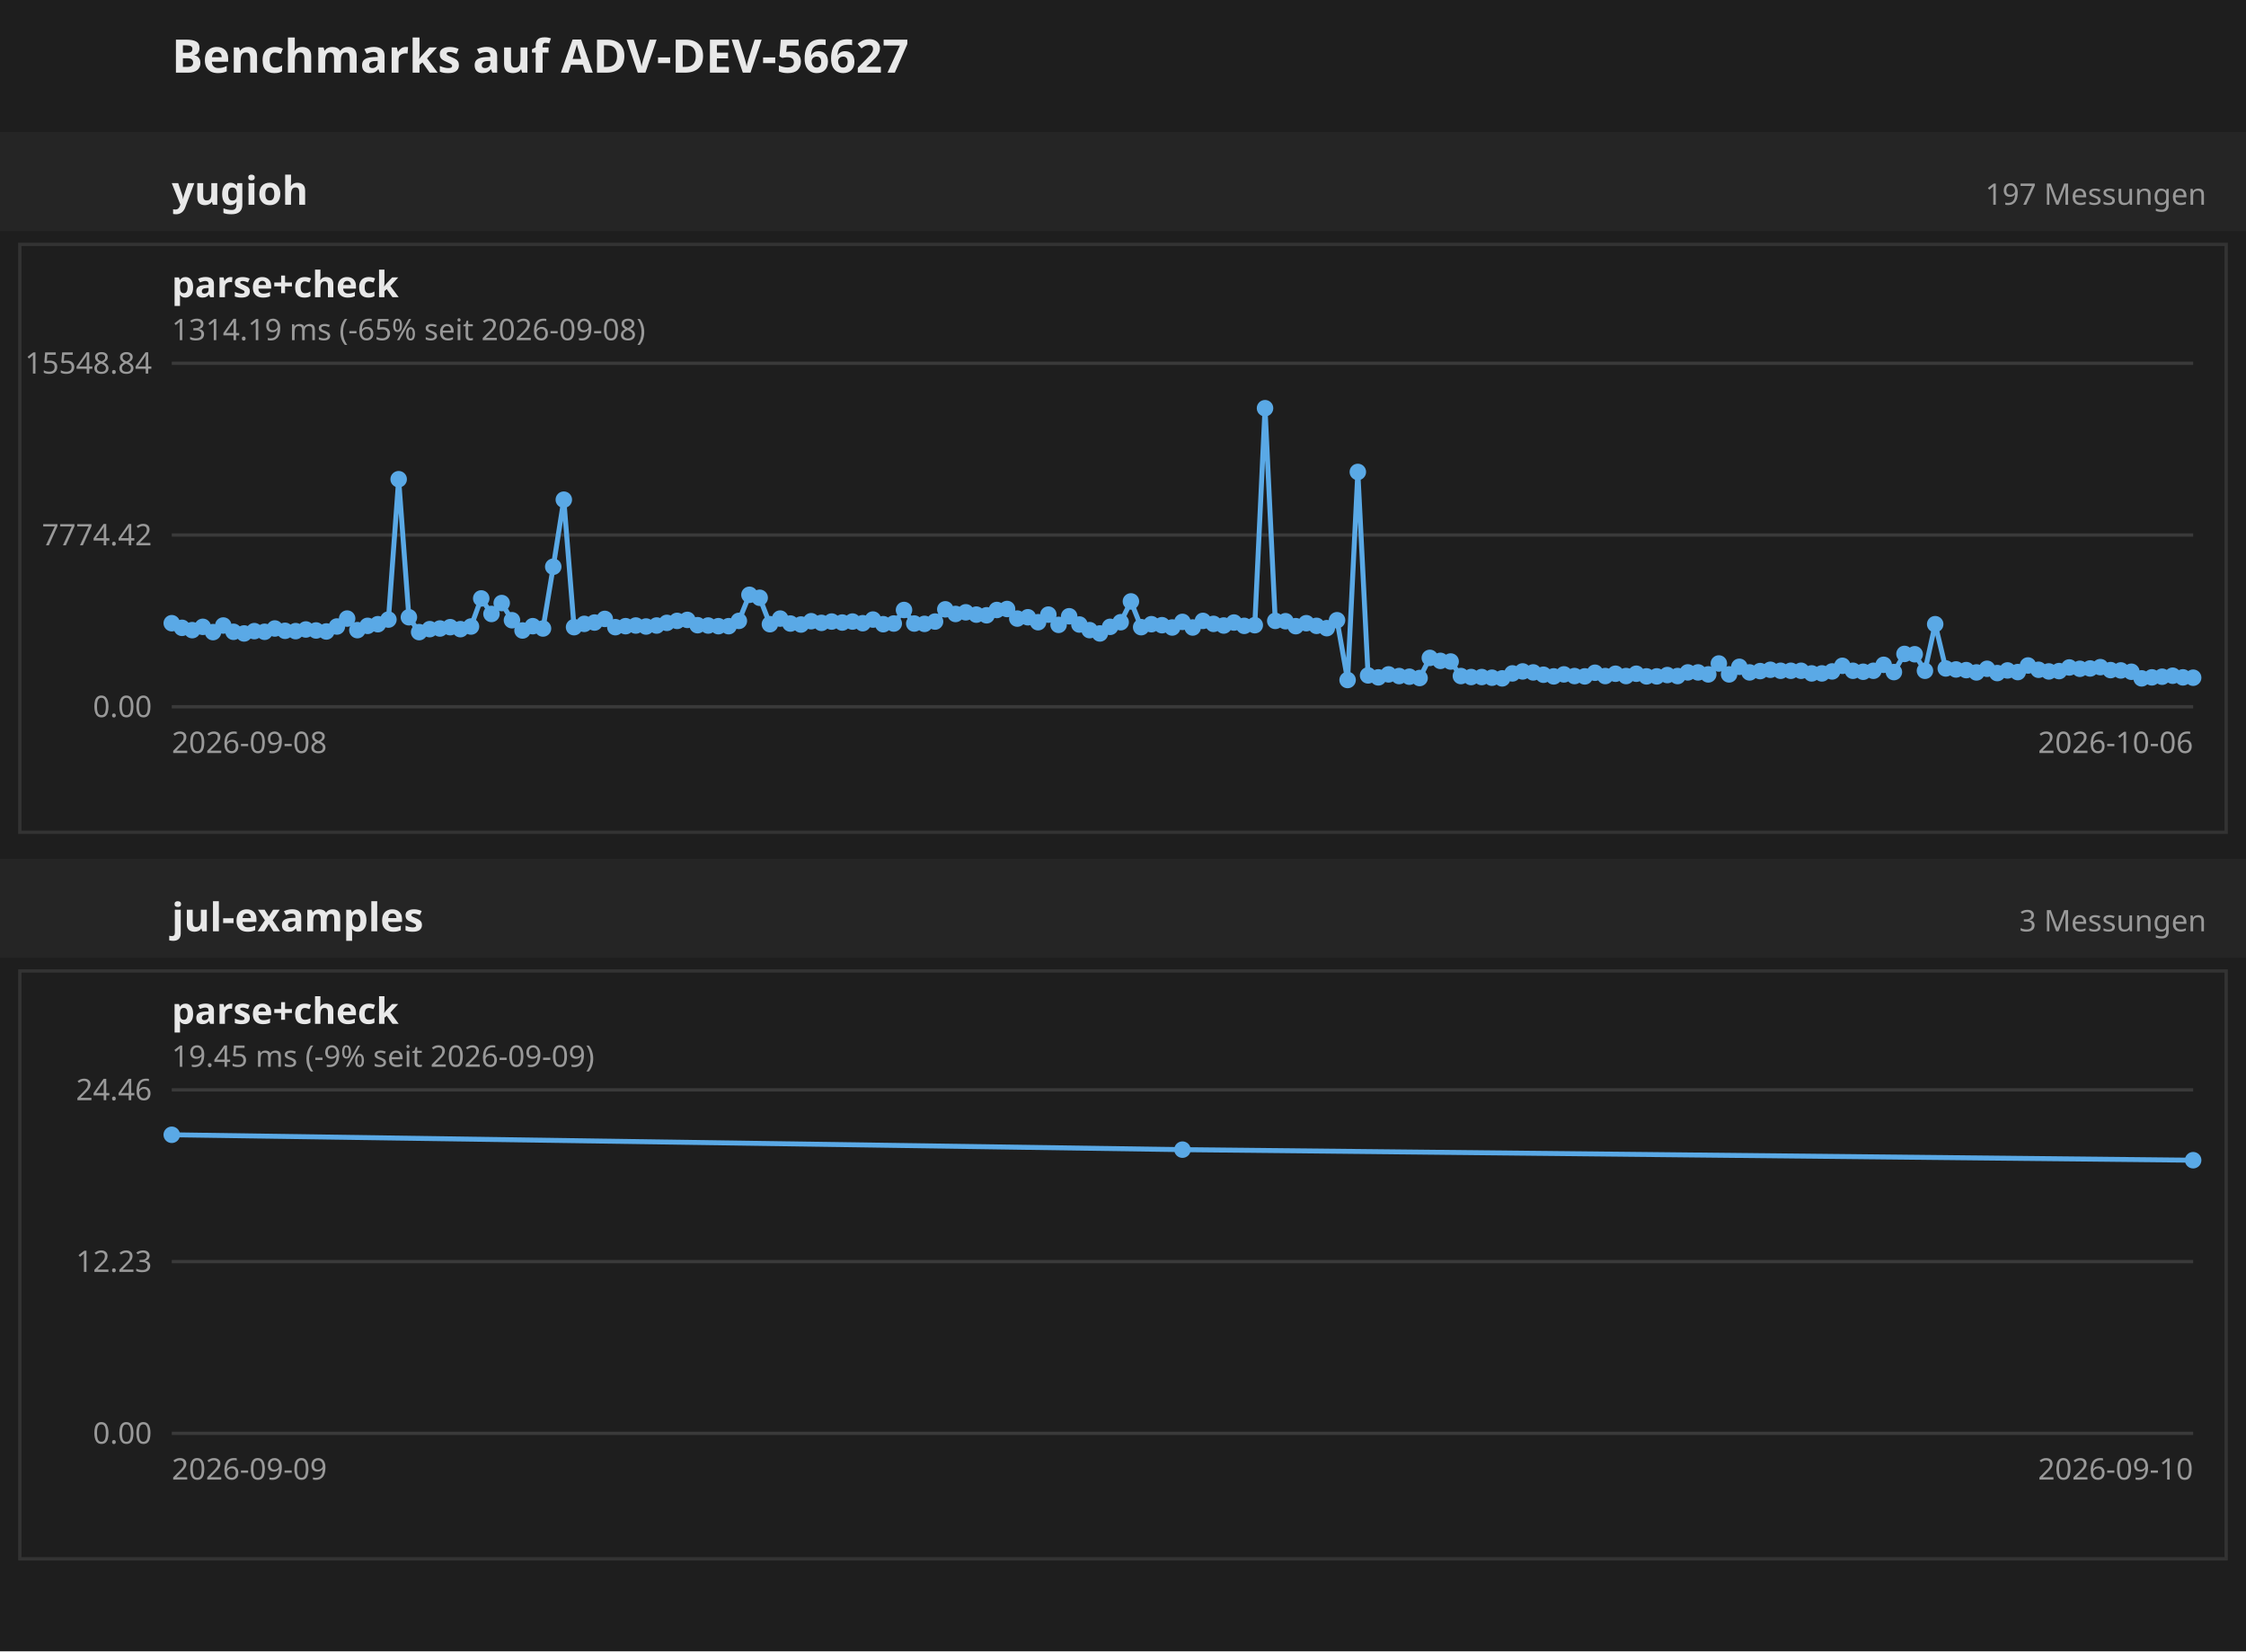
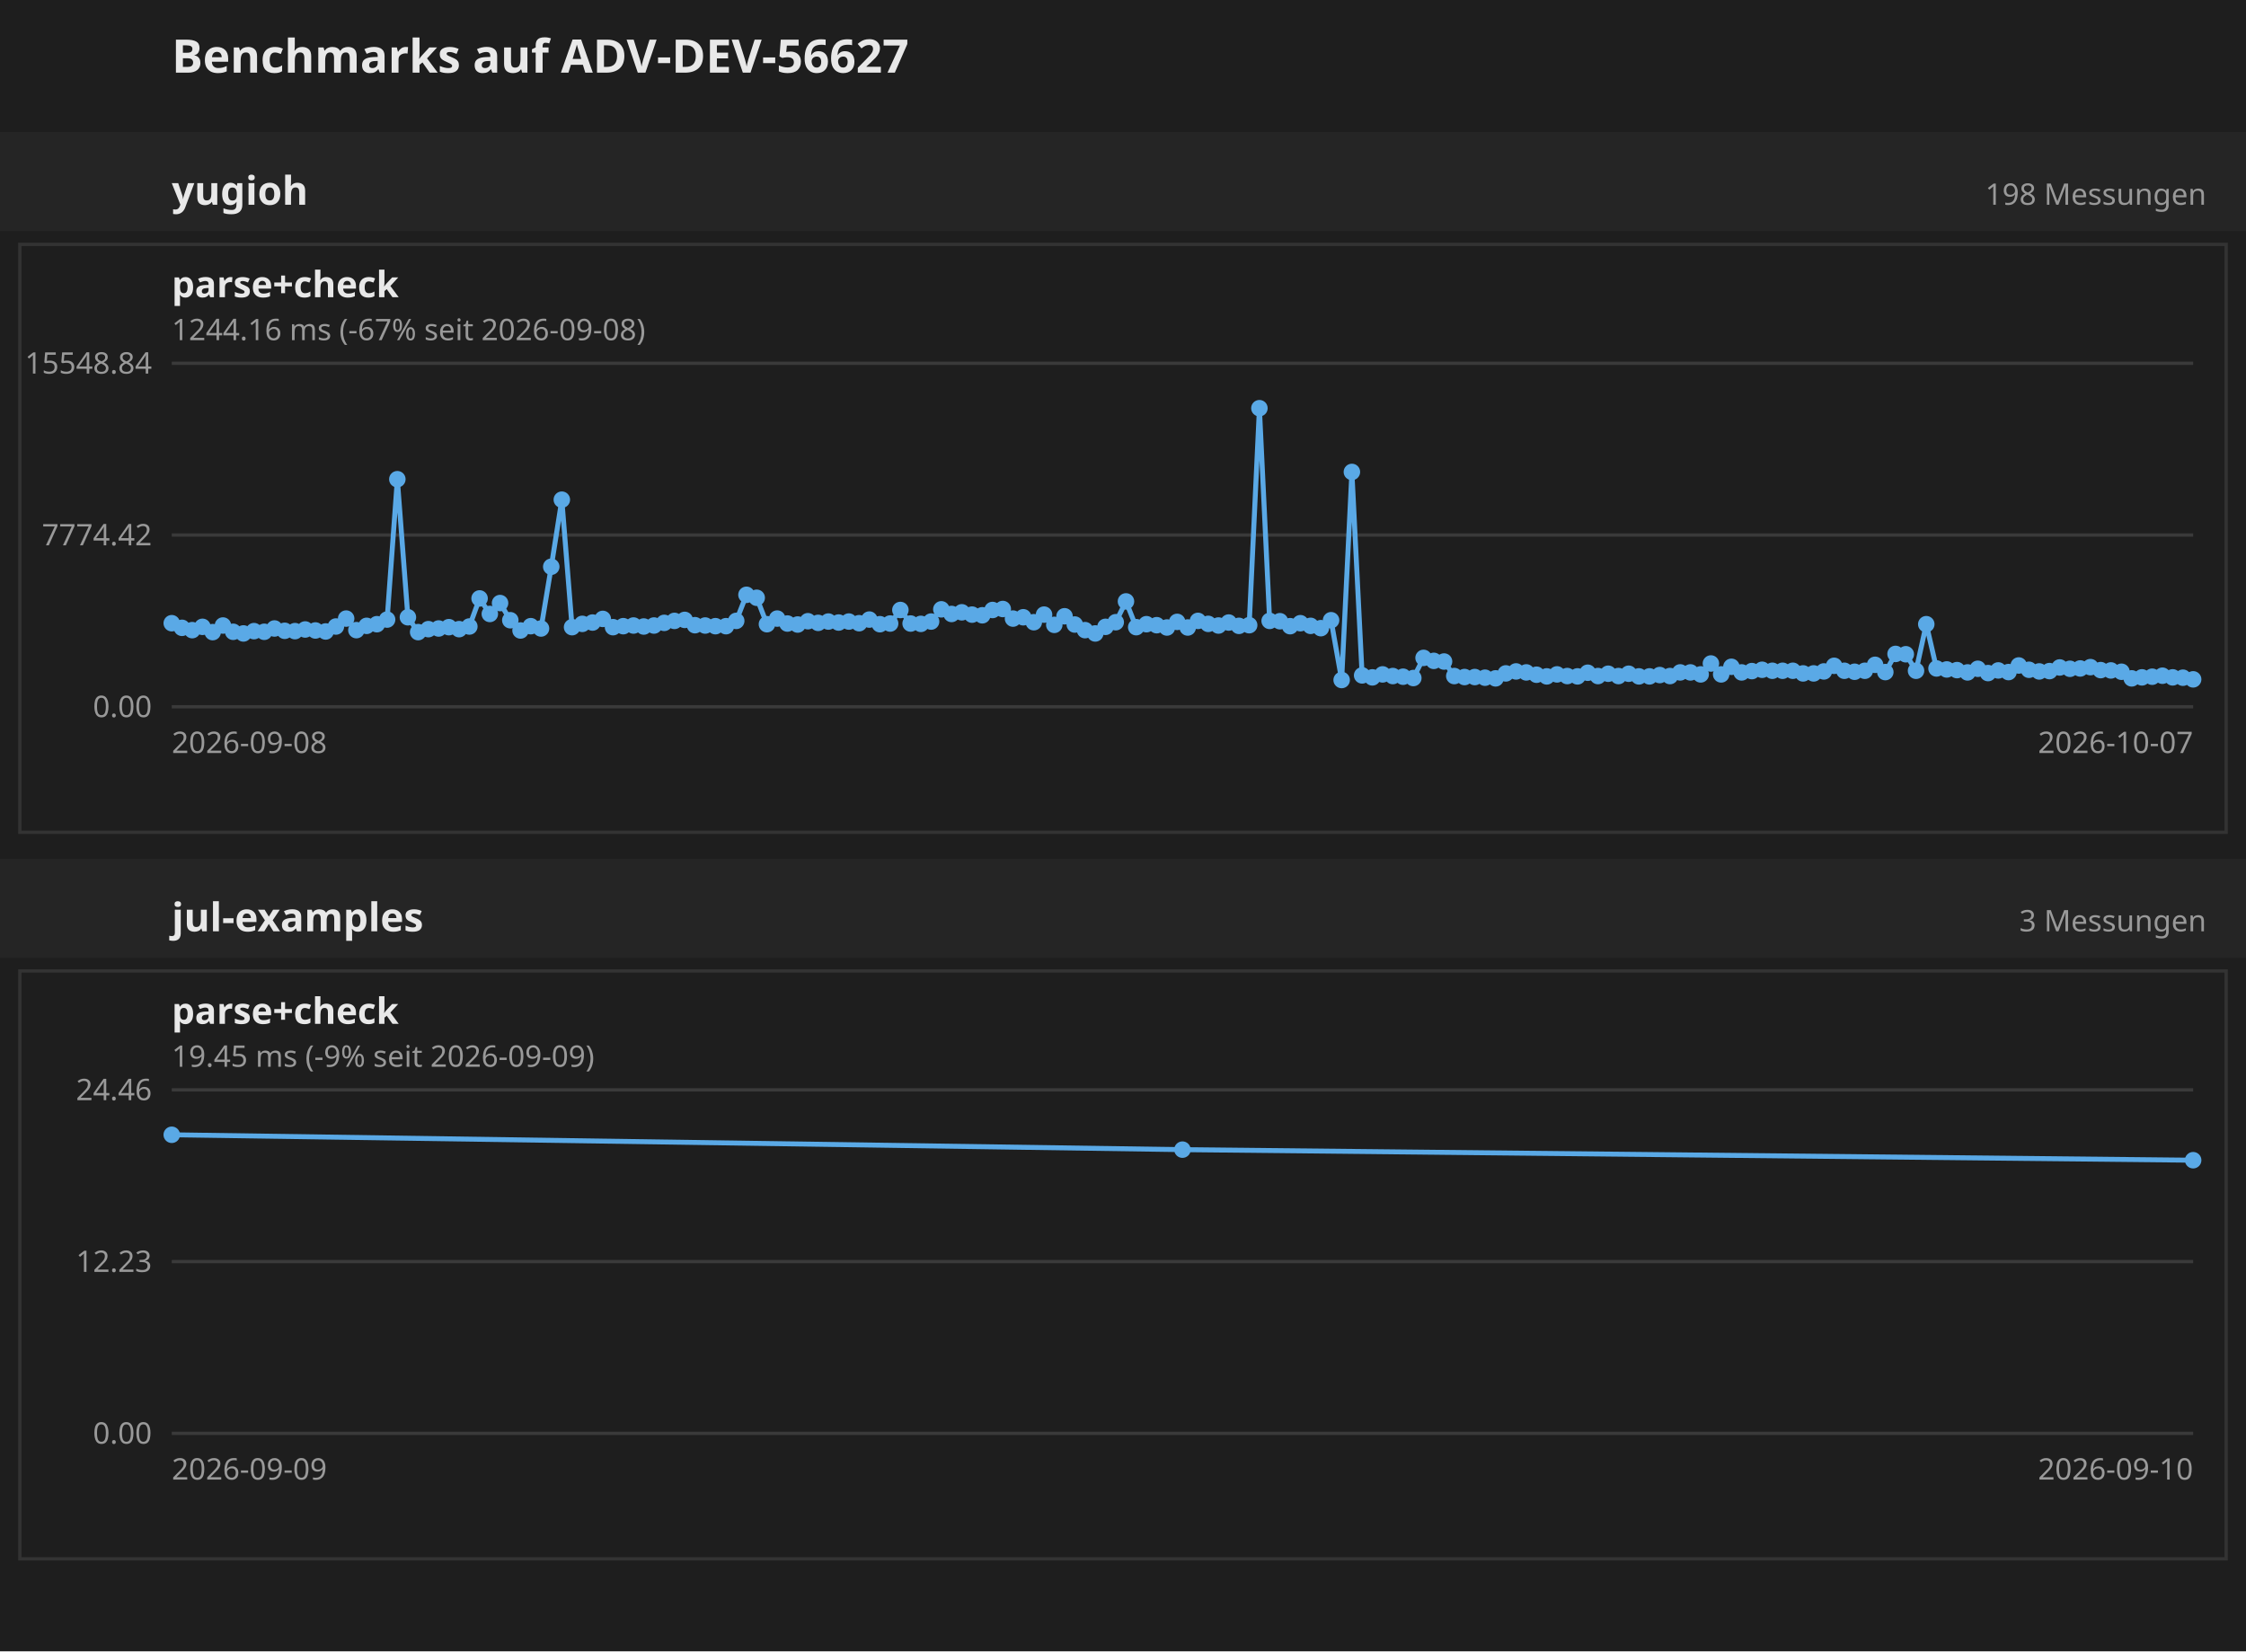
<svg xmlns="http://www.w3.org/2000/svg" width="680" height="500" font-family="sans-serif">
  <rect width="680" height="500" fill="#1e1e1e" />
  <text x="52" y="22" font-size="14" font-weight="bold" fill="#e8e8e8">Benchmarks auf ADV-DEV-56627</text>
  <g transform="translate(0 40)">
    <rect x="0" y="0" width="680" height="30" fill="#252525" />
    <text x="52" y="22" font-size="12" font-weight="bold" fill="#e8e8e8">yugioh</text>
-     <text x="668" y="22" text-anchor="end" font-size="9" fill="#999">197 Messungen</text>
+     <text x="668" y="22" text-anchor="end" font-size="9" fill="#999">198 Messungen</text>
    <g transform="translate(0 30)">
      <g transform="translate(0 0)">
        <rect x="6" y="4" width="668" height="178" fill="none" stroke="#333" />
        <text x="52" y="20" font-size="11" font-weight="bold" fill="#e8e8e8">parse+check</text>
-         <text x="52" y="33" font-size="9" fill="#999">1314.19 ms (-65% seit 2026-09-08)</text>
+         <text x="52" y="33" font-size="9" fill="#999">1244.16 ms (-67% seit 2026-09-08)</text>
        <line x1="52" y1="144.0" x2="664" y2="144.0" stroke="#3a3a3a" />
        <text x="46" y="144.0" text-anchor="end" dominant-baseline="middle" font-size="9" fill="#999">0.00</text>
        <line x1="52" y1="92.0" x2="664" y2="92.0" stroke="#3a3a3a" />
        <text x="46" y="92.0" text-anchor="end" dominant-baseline="middle" font-size="9" fill="#999">7774.42</text>
        <line x1="52" y1="40.0" x2="664" y2="40.0" stroke="#3a3a3a" />
        <text x="46" y="40.0" text-anchor="end" dominant-baseline="middle" font-size="9" fill="#999">15548.84</text>
        <text x="52" y="158" font-size="9" fill="#999">2026-09-08</text>
-         <text x="664" y="158" text-anchor="end" font-size="9" fill="#999">2026-10-06</text>
-         <polyline fill="none" stroke="#5aa9e6" stroke-width="1.5" points="52.0,118.7 55.1,120.1 58.2,120.8 61.4,119.8 64.5,121.4 67.6,119.4 70.7,121.3 73.9,121.8 77.0,121.1 80.1,121.3 83.2,120.3 86.3,121.0 89.5,121.1 92.6,120.6 95.7,120.9 98.8,121.2 102.0,119.7 105.1,117.3 108.2,120.8 111.3,119.5 114.4,119.0 117.6,117.6 120.7,75.1 123.8,116.9 126.9,121.4 130.1,120.5 133.2,120.3 136.3,119.9 139.4,120.5 142.6,119.7 145.7,111.2 148.8,115.9 151.9,112.6 155.0,117.8 158.2,120.9 161.3,119.6 164.4,120.3 167.5,101.6 170.7,81.3 173.8,119.9 176.9,118.9 180.0,118.5 183.1,117.4 186.3,119.9 189.4,119.6 192.5,119.4 195.6,119.7 198.8,119.4 201.9,118.6 205.0,118.0 208.1,117.7 211.2,119.3 214.4,119.4 217.5,119.6 220.6,119.6 223.7,118.0 226.9,110.1 230.0,111.0 233.1,119.0 236.2,117.3 239.3,118.8 242.5,119.1 245.6,118.1 248.7,118.6 251.8,118.2 255.0,118.5 258.1,118.2 261.2,118.7 264.3,117.6 267.4,119.0 270.6,118.8 273.7,114.7 276.8,118.8 279.9,118.9 283.1,118.2 286.2,114.5 289.3,115.9 292.4,115.4 295.6,116.1 298.7,116.3 301.8,114.7 304.9,114.4 308.0,117.3 311.2,116.9 314.3,118.4 317.4,116.1 320.5,119.2 323.7,116.6 326.8,119.1 329.9,120.8 333.0,121.8 336.1,119.8 339.3,118.4 342.4,112.1 345.5,119.9 348.6,119.0 351.8,119.3 354.9,120.0 358.0,118.3 361.1,120.0 364.2,118.0 367.4,118.9 370.5,119.4 373.6,118.5 376.7,119.5 379.9,119.3 383.0,53.6 386.1,118.0 389.2,118.1 392.3,119.6 395.5,118.7 398.6,119.5 401.7,120.2 404.8,117.8 408.0,135.9 411.1,72.9 414.2,134.5 417.3,135.1 420.4,134.2 423.6,134.7 426.7,134.9 429.8,135.3 432.9,129.2 436.1,130.1 439.2,130.3 442.3,134.7 445.4,135.0 448.6,135.0 451.7,135.2 454.8,135.4 457.9,133.9 461.0,133.3 464.2,133.6 467.3,134.3 470.4,134.8 473.5,134.2 476.7,134.7 479.8,134.8 482.9,133.7 486.0,134.7 489.1,134.0 492.3,134.7 495.4,134.0 498.5,134.8 501.6,134.8 504.8,134.4 507.9,134.7 511.0,133.6 514.1,133.6 517.2,134.2 520.4,130.9 523.5,134.2 526.6,131.9 529.7,133.6 532.9,133.2 536.0,132.8 539.1,133.1 542.2,133.1 545.3,133.1 548.5,133.9 551.6,133.9 554.7,133.3 557.8,131.6 561.0,133.1 564.1,133.4 567.2,133.1 570.3,131.3 573.4,133.5 576.6,128.0 579.7,128.1 582.8,133.1 585.9,119.0 589.1,132.4 592.2,132.7 595.3,132.9 598.4,133.6 601.6,132.5 604.7,133.8 607.8,133.0 610.9,133.5 614.0,131.5 617.2,132.8 620.3,133.3 623.4,133.2 626.5,132.1 629.7,132.5 632.8,132.4 635.9,132.0 639.0,132.9 642.1,133.0 645.3,133.4 648.4,135.4 651.5,135.1 654.6,134.9 657.8,134.6 660.9,135.1 664.0,135.2" />
+         <text x="664" y="158" text-anchor="end" font-size="9" fill="#999">2026-10-07</text>
+         <polyline fill="none" stroke="#5aa9e6" stroke-width="1.5" points="52.0,118.7 55.1,120.1 58.2,120.8 61.3,119.8 64.4,121.4 67.5,119.4 70.6,121.3 73.7,121.8 76.9,121.1 80.0,121.3 83.1,120.3 86.2,121.0 89.3,121.1 92.4,120.6 95.5,120.9 98.6,121.2 101.7,119.7 104.8,117.3 107.9,120.8 111.0,119.5 114.1,119.0 117.2,117.6 120.3,75.1 123.5,116.9 126.6,121.4 129.7,120.5 132.8,120.3 135.9,119.9 139.0,120.5 142.1,119.7 145.2,111.2 148.3,115.9 151.4,112.6 154.5,117.8 157.6,120.9 160.7,119.6 163.8,120.3 166.9,101.6 170.1,81.3 173.2,119.9 176.3,118.9 179.4,118.5 182.5,117.4 185.6,119.9 188.7,119.6 191.8,119.4 194.9,119.7 198.0,119.4 201.1,118.6 204.2,118.0 207.3,117.7 210.4,119.3 213.5,119.4 216.6,119.6 219.8,119.6 222.9,118.0 226.0,110.1 229.1,111.0 232.2,119.0 235.3,117.3 238.4,118.8 241.5,119.1 244.6,118.1 247.7,118.6 250.8,118.2 253.9,118.5 257.0,118.2 260.1,118.7 263.2,117.6 266.4,119.0 269.5,118.8 272.6,114.7 275.7,118.8 278.8,118.9 281.9,118.2 285.0,114.5 288.1,115.9 291.2,115.4 294.3,116.1 297.4,116.3 300.5,114.7 303.6,114.4 306.7,117.3 309.8,116.9 313.0,118.4 316.1,116.1 319.2,119.2 322.3,116.6 325.4,119.1 328.5,120.8 331.6,121.8 334.7,119.8 337.8,118.4 340.9,112.1 344.0,119.9 347.1,119.0 350.2,119.3 353.3,120.0 356.4,118.3 359.6,120.0 362.7,118.0 365.8,118.9 368.9,119.4 372.0,118.5 375.1,119.5 378.2,119.3 381.3,53.6 384.4,118.0 387.5,118.1 390.6,119.6 393.7,118.7 396.8,119.5 399.9,120.2 403.0,117.8 406.2,135.9 409.3,72.9 412.4,134.5 415.5,135.1 418.6,134.2 421.7,134.7 424.8,134.9 427.9,135.3 431.0,129.2 434.1,130.1 437.2,130.3 440.3,134.7 443.4,135.0 446.5,135.0 449.6,135.2 452.8,135.4 455.9,133.9 459.0,133.3 462.1,133.6 465.2,134.3 468.3,134.8 471.4,134.2 474.5,134.7 477.6,134.8 480.7,133.7 483.8,134.7 486.9,134.0 490.0,134.7 493.1,134.0 496.2,134.8 499.4,134.8 502.5,134.4 505.6,134.7 508.7,133.6 511.8,133.6 514.9,134.2 518.0,130.9 521.1,134.2 524.2,131.9 527.3,133.6 530.4,133.2 533.5,132.8 536.6,133.1 539.7,133.1 542.8,133.1 545.9,133.9 549.1,133.9 552.2,133.3 555.3,131.6 558.4,133.1 561.5,133.4 564.6,133.1 567.7,131.3 570.8,133.5 573.9,128.0 577.0,128.1 580.1,133.1 583.2,119.0 586.3,132.4 589.4,132.7 592.5,132.9 595.7,133.6 598.8,132.5 601.9,133.8 605.0,133.0 608.1,133.5 611.2,131.5 614.3,132.8 617.4,133.3 620.5,133.2 623.6,132.1 626.7,132.5 629.8,132.4 632.9,132.0 636.0,132.9 639.1,133.0 642.3,133.4 645.4,135.4 648.5,135.1 651.6,134.9 654.7,134.6 657.8,135.1 660.9,135.2 664.0,135.7" />
        <circle cx="52.0" cy="118.7" r="2.5" fill="#5aa9e6" />
        <circle cx="55.1" cy="120.1" r="2.5" fill="#5aa9e6" />
        <circle cx="58.2" cy="120.8" r="2.5" fill="#5aa9e6" />
-         <circle cx="61.4" cy="119.8" r="2.5" fill="#5aa9e6" />
-         <circle cx="64.5" cy="121.4" r="2.5" fill="#5aa9e6" />
-         <circle cx="67.6" cy="119.4" r="2.5" fill="#5aa9e6" />
-         <circle cx="70.7" cy="121.3" r="2.5" fill="#5aa9e6" />
-         <circle cx="73.9" cy="121.8" r="2.5" fill="#5aa9e6" />
-         <circle cx="77.0" cy="121.1" r="2.5" fill="#5aa9e6" />
-         <circle cx="80.1" cy="121.3" r="2.5" fill="#5aa9e6" />
-         <circle cx="83.2" cy="120.3" r="2.5" fill="#5aa9e6" />
-         <circle cx="86.3" cy="121.0" r="2.5" fill="#5aa9e6" />
-         <circle cx="89.5" cy="121.1" r="2.5" fill="#5aa9e6" />
-         <circle cx="92.6" cy="120.6" r="2.5" fill="#5aa9e6" />
-         <circle cx="95.7" cy="120.9" r="2.5" fill="#5aa9e6" />
-         <circle cx="98.8" cy="121.2" r="2.5" fill="#5aa9e6" />
-         <circle cx="102.0" cy="119.7" r="2.5" fill="#5aa9e6" />
-         <circle cx="105.1" cy="117.3" r="2.5" fill="#5aa9e6" />
-         <circle cx="108.2" cy="120.8" r="2.5" fill="#5aa9e6" />
-         <circle cx="111.3" cy="119.5" r="2.5" fill="#5aa9e6" />
-         <circle cx="114.4" cy="119.0" r="2.5" fill="#5aa9e6" />
-         <circle cx="117.6" cy="117.6" r="2.5" fill="#5aa9e6" />
-         <circle cx="120.7" cy="75.1" r="2.5" fill="#5aa9e6" />
-         <circle cx="123.8" cy="116.9" r="2.5" fill="#5aa9e6" />
-         <circle cx="126.9" cy="121.4" r="2.5" fill="#5aa9e6" />
-         <circle cx="130.1" cy="120.5" r="2.5" fill="#5aa9e6" />
-         <circle cx="133.2" cy="120.3" r="2.5" fill="#5aa9e6" />
-         <circle cx="136.3" cy="119.9" r="2.5" fill="#5aa9e6" />
-         <circle cx="139.4" cy="120.5" r="2.5" fill="#5aa9e6" />
-         <circle cx="142.6" cy="119.7" r="2.5" fill="#5aa9e6" />
-         <circle cx="145.7" cy="111.2" r="2.5" fill="#5aa9e6" />
-         <circle cx="148.8" cy="115.9" r="2.5" fill="#5aa9e6" />
-         <circle cx="151.9" cy="112.6" r="2.5" fill="#5aa9e6" />
-         <circle cx="155.0" cy="117.8" r="2.5" fill="#5aa9e6" />
-         <circle cx="158.2" cy="120.9" r="2.5" fill="#5aa9e6" />
-         <circle cx="161.3" cy="119.6" r="2.5" fill="#5aa9e6" />
-         <circle cx="164.4" cy="120.3" r="2.5" fill="#5aa9e6" />
-         <circle cx="167.5" cy="101.6" r="2.5" fill="#5aa9e6" />
-         <circle cx="170.7" cy="81.3" r="2.5" fill="#5aa9e6" />
-         <circle cx="173.8" cy="119.9" r="2.5" fill="#5aa9e6" />
-         <circle cx="176.9" cy="118.9" r="2.5" fill="#5aa9e6" />
-         <circle cx="180.0" cy="118.5" r="2.5" fill="#5aa9e6" />
-         <circle cx="183.1" cy="117.4" r="2.5" fill="#5aa9e6" />
-         <circle cx="186.3" cy="119.9" r="2.5" fill="#5aa9e6" />
-         <circle cx="189.4" cy="119.6" r="2.5" fill="#5aa9e6" />
-         <circle cx="192.5" cy="119.4" r="2.5" fill="#5aa9e6" />
-         <circle cx="195.6" cy="119.7" r="2.5" fill="#5aa9e6" />
-         <circle cx="198.8" cy="119.4" r="2.5" fill="#5aa9e6" />
-         <circle cx="201.9" cy="118.6" r="2.5" fill="#5aa9e6" />
-         <circle cx="205.0" cy="118.0" r="2.5" fill="#5aa9e6" />
-         <circle cx="208.1" cy="117.7" r="2.5" fill="#5aa9e6" />
-         <circle cx="211.2" cy="119.3" r="2.5" fill="#5aa9e6" />
-         <circle cx="214.4" cy="119.4" r="2.5" fill="#5aa9e6" />
-         <circle cx="217.5" cy="119.6" r="2.5" fill="#5aa9e6" />
-         <circle cx="220.6" cy="119.6" r="2.5" fill="#5aa9e6" />
-         <circle cx="223.7" cy="118.0" r="2.5" fill="#5aa9e6" />
-         <circle cx="226.9" cy="110.1" r="2.5" fill="#5aa9e6" />
-         <circle cx="230.0" cy="111.0" r="2.5" fill="#5aa9e6" />
-         <circle cx="233.1" cy="119.0" r="2.5" fill="#5aa9e6" />
-         <circle cx="236.2" cy="117.3" r="2.5" fill="#5aa9e6" />
-         <circle cx="239.3" cy="118.8" r="2.5" fill="#5aa9e6" />
-         <circle cx="242.5" cy="119.1" r="2.5" fill="#5aa9e6" />
-         <circle cx="245.6" cy="118.1" r="2.5" fill="#5aa9e6" />
-         <circle cx="248.7" cy="118.6" r="2.5" fill="#5aa9e6" />
-         <circle cx="251.8" cy="118.2" r="2.5" fill="#5aa9e6" />
-         <circle cx="255.0" cy="118.5" r="2.5" fill="#5aa9e6" />
-         <circle cx="258.1" cy="118.2" r="2.5" fill="#5aa9e6" />
-         <circle cx="261.2" cy="118.7" r="2.5" fill="#5aa9e6" />
-         <circle cx="264.3" cy="117.6" r="2.5" fill="#5aa9e6" />
-         <circle cx="267.4" cy="119.0" r="2.5" fill="#5aa9e6" />
-         <circle cx="270.6" cy="118.8" r="2.5" fill="#5aa9e6" />
-         <circle cx="273.7" cy="114.7" r="2.5" fill="#5aa9e6" />
-         <circle cx="276.8" cy="118.8" r="2.5" fill="#5aa9e6" />
-         <circle cx="279.9" cy="118.9" r="2.5" fill="#5aa9e6" />
-         <circle cx="283.1" cy="118.2" r="2.5" fill="#5aa9e6" />
-         <circle cx="286.2" cy="114.5" r="2.5" fill="#5aa9e6" />
-         <circle cx="289.3" cy="115.9" r="2.5" fill="#5aa9e6" />
-         <circle cx="292.4" cy="115.4" r="2.5" fill="#5aa9e6" />
-         <circle cx="295.6" cy="116.1" r="2.5" fill="#5aa9e6" />
-         <circle cx="298.7" cy="116.3" r="2.5" fill="#5aa9e6" />
-         <circle cx="301.8" cy="114.7" r="2.5" fill="#5aa9e6" />
-         <circle cx="304.9" cy="114.4" r="2.5" fill="#5aa9e6" />
-         <circle cx="308.0" cy="117.3" r="2.5" fill="#5aa9e6" />
-         <circle cx="311.2" cy="116.9" r="2.5" fill="#5aa9e6" />
-         <circle cx="314.3" cy="118.4" r="2.5" fill="#5aa9e6" />
-         <circle cx="317.4" cy="116.1" r="2.5" fill="#5aa9e6" />
-         <circle cx="320.5" cy="119.2" r="2.5" fill="#5aa9e6" />
-         <circle cx="323.7" cy="116.6" r="2.5" fill="#5aa9e6" />
-         <circle cx="326.8" cy="119.1" r="2.5" fill="#5aa9e6" />
-         <circle cx="329.9" cy="120.8" r="2.5" fill="#5aa9e6" />
-         <circle cx="333.0" cy="121.8" r="2.5" fill="#5aa9e6" />
-         <circle cx="336.1" cy="119.8" r="2.5" fill="#5aa9e6" />
-         <circle cx="339.3" cy="118.4" r="2.5" fill="#5aa9e6" />
-         <circle cx="342.4" cy="112.1" r="2.5" fill="#5aa9e6" />
-         <circle cx="345.5" cy="119.9" r="2.5" fill="#5aa9e6" />
-         <circle cx="348.6" cy="119.0" r="2.5" fill="#5aa9e6" />
-         <circle cx="351.8" cy="119.3" r="2.5" fill="#5aa9e6" />
-         <circle cx="354.9" cy="120.0" r="2.5" fill="#5aa9e6" />
-         <circle cx="358.0" cy="118.3" r="2.5" fill="#5aa9e6" />
-         <circle cx="361.1" cy="120.0" r="2.5" fill="#5aa9e6" />
-         <circle cx="364.2" cy="118.0" r="2.5" fill="#5aa9e6" />
-         <circle cx="367.4" cy="118.9" r="2.5" fill="#5aa9e6" />
-         <circle cx="370.5" cy="119.4" r="2.5" fill="#5aa9e6" />
-         <circle cx="373.6" cy="118.5" r="2.5" fill="#5aa9e6" />
-         <circle cx="376.7" cy="119.5" r="2.5" fill="#5aa9e6" />
-         <circle cx="379.9" cy="119.3" r="2.5" fill="#5aa9e6" />
-         <circle cx="383.0" cy="53.6" r="2.5" fill="#5aa9e6" />
-         <circle cx="386.1" cy="118.0" r="2.5" fill="#5aa9e6" />
-         <circle cx="389.2" cy="118.1" r="2.5" fill="#5aa9e6" />
-         <circle cx="392.3" cy="119.6" r="2.5" fill="#5aa9e6" />
-         <circle cx="395.5" cy="118.7" r="2.5" fill="#5aa9e6" />
-         <circle cx="398.6" cy="119.5" r="2.5" fill="#5aa9e6" />
-         <circle cx="401.7" cy="120.2" r="2.5" fill="#5aa9e6" />
-         <circle cx="404.8" cy="117.8" r="2.5" fill="#5aa9e6" />
-         <circle cx="408.0" cy="135.9" r="2.5" fill="#5aa9e6" />
-         <circle cx="411.1" cy="72.9" r="2.5" fill="#5aa9e6" />
-         <circle cx="414.2" cy="134.5" r="2.5" fill="#5aa9e6" />
-         <circle cx="417.3" cy="135.1" r="2.5" fill="#5aa9e6" />
-         <circle cx="420.4" cy="134.2" r="2.5" fill="#5aa9e6" />
-         <circle cx="423.6" cy="134.7" r="2.5" fill="#5aa9e6" />
-         <circle cx="426.7" cy="134.9" r="2.5" fill="#5aa9e6" />
-         <circle cx="429.8" cy="135.3" r="2.5" fill="#5aa9e6" />
-         <circle cx="432.9" cy="129.2" r="2.5" fill="#5aa9e6" />
-         <circle cx="436.1" cy="130.1" r="2.5" fill="#5aa9e6" />
-         <circle cx="439.2" cy="130.3" r="2.5" fill="#5aa9e6" />
-         <circle cx="442.3" cy="134.7" r="2.5" fill="#5aa9e6" />
-         <circle cx="445.4" cy="135.0" r="2.5" fill="#5aa9e6" />
-         <circle cx="448.6" cy="135.0" r="2.5" fill="#5aa9e6" />
-         <circle cx="451.7" cy="135.2" r="2.5" fill="#5aa9e6" />
-         <circle cx="454.8" cy="135.4" r="2.5" fill="#5aa9e6" />
-         <circle cx="457.9" cy="133.9" r="2.5" fill="#5aa9e6" />
-         <circle cx="461.0" cy="133.3" r="2.5" fill="#5aa9e6" />
-         <circle cx="464.2" cy="133.6" r="2.5" fill="#5aa9e6" />
-         <circle cx="467.3" cy="134.3" r="2.5" fill="#5aa9e6" />
-         <circle cx="470.4" cy="134.8" r="2.5" fill="#5aa9e6" />
-         <circle cx="473.5" cy="134.2" r="2.5" fill="#5aa9e6" />
-         <circle cx="476.7" cy="134.7" r="2.5" fill="#5aa9e6" />
-         <circle cx="479.8" cy="134.8" r="2.5" fill="#5aa9e6" />
-         <circle cx="482.9" cy="133.7" r="2.5" fill="#5aa9e6" />
-         <circle cx="486.0" cy="134.7" r="2.5" fill="#5aa9e6" />
-         <circle cx="489.1" cy="134.0" r="2.5" fill="#5aa9e6" />
-         <circle cx="492.3" cy="134.7" r="2.5" fill="#5aa9e6" />
-         <circle cx="495.4" cy="134.0" r="2.5" fill="#5aa9e6" />
-         <circle cx="498.5" cy="134.8" r="2.5" fill="#5aa9e6" />
-         <circle cx="501.6" cy="134.8" r="2.5" fill="#5aa9e6" />
-         <circle cx="504.8" cy="134.4" r="2.5" fill="#5aa9e6" />
-         <circle cx="507.9" cy="134.7" r="2.5" fill="#5aa9e6" />
-         <circle cx="511.0" cy="133.6" r="2.5" fill="#5aa9e6" />
-         <circle cx="514.1" cy="133.6" r="2.5" fill="#5aa9e6" />
-         <circle cx="517.2" cy="134.2" r="2.5" fill="#5aa9e6" />
-         <circle cx="520.4" cy="130.9" r="2.5" fill="#5aa9e6" />
-         <circle cx="523.5" cy="134.2" r="2.5" fill="#5aa9e6" />
-         <circle cx="526.6" cy="131.9" r="2.5" fill="#5aa9e6" />
-         <circle cx="529.7" cy="133.6" r="2.5" fill="#5aa9e6" />
-         <circle cx="532.9" cy="133.2" r="2.5" fill="#5aa9e6" />
-         <circle cx="536.0" cy="132.8" r="2.5" fill="#5aa9e6" />
-         <circle cx="539.1" cy="133.1" r="2.5" fill="#5aa9e6" />
-         <circle cx="542.2" cy="133.1" r="2.5" fill="#5aa9e6" />
-         <circle cx="545.3" cy="133.1" r="2.5" fill="#5aa9e6" />
-         <circle cx="548.5" cy="133.9" r="2.5" fill="#5aa9e6" />
-         <circle cx="551.6" cy="133.9" r="2.5" fill="#5aa9e6" />
-         <circle cx="554.7" cy="133.3" r="2.5" fill="#5aa9e6" />
-         <circle cx="557.8" cy="131.6" r="2.5" fill="#5aa9e6" />
-         <circle cx="561.0" cy="133.1" r="2.5" fill="#5aa9e6" />
-         <circle cx="564.1" cy="133.4" r="2.5" fill="#5aa9e6" />
-         <circle cx="567.2" cy="133.1" r="2.5" fill="#5aa9e6" />
-         <circle cx="570.3" cy="131.3" r="2.5" fill="#5aa9e6" />
-         <circle cx="573.4" cy="133.5" r="2.5" fill="#5aa9e6" />
-         <circle cx="576.6" cy="128.0" r="2.5" fill="#5aa9e6" />
-         <circle cx="579.7" cy="128.1" r="2.5" fill="#5aa9e6" />
-         <circle cx="582.8" cy="133.1" r="2.5" fill="#5aa9e6" />
-         <circle cx="585.9" cy="119.0" r="2.5" fill="#5aa9e6" />
-         <circle cx="589.1" cy="132.4" r="2.5" fill="#5aa9e6" />
-         <circle cx="592.2" cy="132.7" r="2.5" fill="#5aa9e6" />
-         <circle cx="595.3" cy="132.9" r="2.5" fill="#5aa9e6" />
-         <circle cx="598.4" cy="133.6" r="2.5" fill="#5aa9e6" />
-         <circle cx="601.6" cy="132.5" r="2.5" fill="#5aa9e6" />
-         <circle cx="604.7" cy="133.8" r="2.5" fill="#5aa9e6" />
-         <circle cx="607.8" cy="133.0" r="2.5" fill="#5aa9e6" />
-         <circle cx="610.9" cy="133.5" r="2.5" fill="#5aa9e6" />
-         <circle cx="614.0" cy="131.5" r="2.5" fill="#5aa9e6" />
-         <circle cx="617.2" cy="132.8" r="2.5" fill="#5aa9e6" />
-         <circle cx="620.3" cy="133.3" r="2.5" fill="#5aa9e6" />
-         <circle cx="623.4" cy="133.2" r="2.5" fill="#5aa9e6" />
-         <circle cx="626.5" cy="132.1" r="2.5" fill="#5aa9e6" />
-         <circle cx="629.7" cy="132.5" r="2.5" fill="#5aa9e6" />
-         <circle cx="632.8" cy="132.4" r="2.5" fill="#5aa9e6" />
-         <circle cx="635.9" cy="132.0" r="2.5" fill="#5aa9e6" />
-         <circle cx="639.0" cy="132.9" r="2.5" fill="#5aa9e6" />
-         <circle cx="642.1" cy="133.0" r="2.5" fill="#5aa9e6" />
-         <circle cx="645.3" cy="133.4" r="2.5" fill="#5aa9e6" />
-         <circle cx="648.4" cy="135.4" r="2.5" fill="#5aa9e6" />
-         <circle cx="651.5" cy="135.1" r="2.5" fill="#5aa9e6" />
-         <circle cx="654.6" cy="134.9" r="2.5" fill="#5aa9e6" />
-         <circle cx="657.8" cy="134.6" r="2.5" fill="#5aa9e6" />
-         <circle cx="660.9" cy="135.1" r="2.5" fill="#5aa9e6" />
-         <circle cx="664.0" cy="135.2" r="2.5" fill="#5aa9e6" />
+         <circle cx="61.3" cy="119.8" r="2.5" fill="#5aa9e6" />
+         <circle cx="64.4" cy="121.4" r="2.5" fill="#5aa9e6" />
+         <circle cx="67.5" cy="119.4" r="2.5" fill="#5aa9e6" />
+         <circle cx="70.6" cy="121.3" r="2.5" fill="#5aa9e6" />
+         <circle cx="73.7" cy="121.8" r="2.5" fill="#5aa9e6" />
+         <circle cx="76.9" cy="121.1" r="2.5" fill="#5aa9e6" />
+         <circle cx="80.0" cy="121.3" r="2.5" fill="#5aa9e6" />
+         <circle cx="83.1" cy="120.3" r="2.5" fill="#5aa9e6" />
+         <circle cx="86.2" cy="121.0" r="2.5" fill="#5aa9e6" />
+         <circle cx="89.3" cy="121.1" r="2.5" fill="#5aa9e6" />
+         <circle cx="92.4" cy="120.6" r="2.5" fill="#5aa9e6" />
+         <circle cx="95.5" cy="120.9" r="2.5" fill="#5aa9e6" />
+         <circle cx="98.6" cy="121.2" r="2.5" fill="#5aa9e6" />
+         <circle cx="101.7" cy="119.7" r="2.5" fill="#5aa9e6" />
+         <circle cx="104.8" cy="117.3" r="2.5" fill="#5aa9e6" />
+         <circle cx="107.9" cy="120.8" r="2.5" fill="#5aa9e6" />
+         <circle cx="111.0" cy="119.5" r="2.5" fill="#5aa9e6" />
+         <circle cx="114.1" cy="119.0" r="2.5" fill="#5aa9e6" />
+         <circle cx="117.2" cy="117.6" r="2.5" fill="#5aa9e6" />
+         <circle cx="120.3" cy="75.1" r="2.5" fill="#5aa9e6" />
+         <circle cx="123.5" cy="116.9" r="2.5" fill="#5aa9e6" />
+         <circle cx="126.6" cy="121.4" r="2.5" fill="#5aa9e6" />
+         <circle cx="129.7" cy="120.5" r="2.5" fill="#5aa9e6" />
+         <circle cx="132.8" cy="120.3" r="2.5" fill="#5aa9e6" />
+         <circle cx="135.9" cy="119.9" r="2.5" fill="#5aa9e6" />
+         <circle cx="139.0" cy="120.5" r="2.5" fill="#5aa9e6" />
+         <circle cx="142.1" cy="119.7" r="2.5" fill="#5aa9e6" />
+         <circle cx="145.2" cy="111.2" r="2.5" fill="#5aa9e6" />
+         <circle cx="148.3" cy="115.9" r="2.5" fill="#5aa9e6" />
+         <circle cx="151.4" cy="112.6" r="2.5" fill="#5aa9e6" />
+         <circle cx="154.5" cy="117.8" r="2.5" fill="#5aa9e6" />
+         <circle cx="157.6" cy="120.9" r="2.5" fill="#5aa9e6" />
+         <circle cx="160.7" cy="119.6" r="2.5" fill="#5aa9e6" />
+         <circle cx="163.8" cy="120.3" r="2.5" fill="#5aa9e6" />
+         <circle cx="166.9" cy="101.6" r="2.5" fill="#5aa9e6" />
+         <circle cx="170.1" cy="81.3" r="2.5" fill="#5aa9e6" />
+         <circle cx="173.2" cy="119.9" r="2.5" fill="#5aa9e6" />
+         <circle cx="176.3" cy="118.9" r="2.5" fill="#5aa9e6" />
+         <circle cx="179.4" cy="118.5" r="2.5" fill="#5aa9e6" />
+         <circle cx="182.5" cy="117.4" r="2.5" fill="#5aa9e6" />
+         <circle cx="185.6" cy="119.9" r="2.5" fill="#5aa9e6" />
+         <circle cx="188.7" cy="119.6" r="2.5" fill="#5aa9e6" />
+         <circle cx="191.8" cy="119.4" r="2.5" fill="#5aa9e6" />
+         <circle cx="194.9" cy="119.7" r="2.5" fill="#5aa9e6" />
+         <circle cx="198.0" cy="119.4" r="2.5" fill="#5aa9e6" />
+         <circle cx="201.1" cy="118.6" r="2.5" fill="#5aa9e6" />
+         <circle cx="204.2" cy="118.0" r="2.5" fill="#5aa9e6" />
+         <circle cx="207.3" cy="117.7" r="2.5" fill="#5aa9e6" />
+         <circle cx="210.4" cy="119.3" r="2.5" fill="#5aa9e6" />
+         <circle cx="213.5" cy="119.4" r="2.5" fill="#5aa9e6" />
+         <circle cx="216.6" cy="119.6" r="2.5" fill="#5aa9e6" />
+         <circle cx="219.8" cy="119.6" r="2.5" fill="#5aa9e6" />
+         <circle cx="222.9" cy="118.0" r="2.5" fill="#5aa9e6" />
+         <circle cx="226.0" cy="110.1" r="2.5" fill="#5aa9e6" />
+         <circle cx="229.1" cy="111.0" r="2.5" fill="#5aa9e6" />
+         <circle cx="232.2" cy="119.0" r="2.5" fill="#5aa9e6" />
+         <circle cx="235.3" cy="117.3" r="2.5" fill="#5aa9e6" />
+         <circle cx="238.4" cy="118.8" r="2.5" fill="#5aa9e6" />
+         <circle cx="241.5" cy="119.1" r="2.5" fill="#5aa9e6" />
+         <circle cx="244.6" cy="118.1" r="2.5" fill="#5aa9e6" />
+         <circle cx="247.7" cy="118.6" r="2.5" fill="#5aa9e6" />
+         <circle cx="250.8" cy="118.2" r="2.5" fill="#5aa9e6" />
+         <circle cx="253.9" cy="118.5" r="2.5" fill="#5aa9e6" />
+         <circle cx="257.0" cy="118.2" r="2.5" fill="#5aa9e6" />
+         <circle cx="260.1" cy="118.7" r="2.5" fill="#5aa9e6" />
+         <circle cx="263.2" cy="117.6" r="2.5" fill="#5aa9e6" />
+         <circle cx="266.4" cy="119.0" r="2.5" fill="#5aa9e6" />
+         <circle cx="269.5" cy="118.8" r="2.5" fill="#5aa9e6" />
+         <circle cx="272.6" cy="114.7" r="2.5" fill="#5aa9e6" />
+         <circle cx="275.7" cy="118.8" r="2.5" fill="#5aa9e6" />
+         <circle cx="278.8" cy="118.9" r="2.5" fill="#5aa9e6" />
+         <circle cx="281.9" cy="118.2" r="2.5" fill="#5aa9e6" />
+         <circle cx="285.0" cy="114.5" r="2.5" fill="#5aa9e6" />
+         <circle cx="288.1" cy="115.9" r="2.5" fill="#5aa9e6" />
+         <circle cx="291.2" cy="115.4" r="2.5" fill="#5aa9e6" />
+         <circle cx="294.3" cy="116.1" r="2.5" fill="#5aa9e6" />
+         <circle cx="297.4" cy="116.3" r="2.5" fill="#5aa9e6" />
+         <circle cx="300.5" cy="114.7" r="2.5" fill="#5aa9e6" />
+         <circle cx="303.6" cy="114.4" r="2.5" fill="#5aa9e6" />
+         <circle cx="306.7" cy="117.3" r="2.5" fill="#5aa9e6" />
+         <circle cx="309.8" cy="116.9" r="2.5" fill="#5aa9e6" />
+         <circle cx="313.0" cy="118.4" r="2.5" fill="#5aa9e6" />
+         <circle cx="316.1" cy="116.1" r="2.5" fill="#5aa9e6" />
+         <circle cx="319.2" cy="119.2" r="2.5" fill="#5aa9e6" />
+         <circle cx="322.3" cy="116.6" r="2.5" fill="#5aa9e6" />
+         <circle cx="325.4" cy="119.1" r="2.5" fill="#5aa9e6" />
+         <circle cx="328.5" cy="120.8" r="2.5" fill="#5aa9e6" />
+         <circle cx="331.6" cy="121.8" r="2.5" fill="#5aa9e6" />
+         <circle cx="334.7" cy="119.8" r="2.5" fill="#5aa9e6" />
+         <circle cx="337.8" cy="118.4" r="2.5" fill="#5aa9e6" />
+         <circle cx="340.9" cy="112.1" r="2.5" fill="#5aa9e6" />
+         <circle cx="344.0" cy="119.9" r="2.5" fill="#5aa9e6" />
+         <circle cx="347.1" cy="119.0" r="2.5" fill="#5aa9e6" />
+         <circle cx="350.2" cy="119.3" r="2.5" fill="#5aa9e6" />
+         <circle cx="353.3" cy="120.0" r="2.5" fill="#5aa9e6" />
+         <circle cx="356.4" cy="118.3" r="2.5" fill="#5aa9e6" />
+         <circle cx="359.6" cy="120.0" r="2.5" fill="#5aa9e6" />
+         <circle cx="362.7" cy="118.0" r="2.5" fill="#5aa9e6" />
+         <circle cx="365.8" cy="118.9" r="2.5" fill="#5aa9e6" />
+         <circle cx="368.9" cy="119.4" r="2.5" fill="#5aa9e6" />
+         <circle cx="372.0" cy="118.5" r="2.5" fill="#5aa9e6" />
+         <circle cx="375.1" cy="119.5" r="2.5" fill="#5aa9e6" />
+         <circle cx="378.2" cy="119.3" r="2.5" fill="#5aa9e6" />
+         <circle cx="381.3" cy="53.6" r="2.5" fill="#5aa9e6" />
+         <circle cx="384.4" cy="118.0" r="2.5" fill="#5aa9e6" />
+         <circle cx="387.5" cy="118.1" r="2.5" fill="#5aa9e6" />
+         <circle cx="390.6" cy="119.6" r="2.5" fill="#5aa9e6" />
+         <circle cx="393.7" cy="118.7" r="2.5" fill="#5aa9e6" />
+         <circle cx="396.8" cy="119.5" r="2.5" fill="#5aa9e6" />
+         <circle cx="399.9" cy="120.2" r="2.5" fill="#5aa9e6" />
+         <circle cx="403.0" cy="117.8" r="2.5" fill="#5aa9e6" />
+         <circle cx="406.2" cy="135.9" r="2.5" fill="#5aa9e6" />
+         <circle cx="409.3" cy="72.9" r="2.5" fill="#5aa9e6" />
+         <circle cx="412.4" cy="134.5" r="2.5" fill="#5aa9e6" />
+         <circle cx="415.5" cy="135.1" r="2.5" fill="#5aa9e6" />
+         <circle cx="418.6" cy="134.2" r="2.5" fill="#5aa9e6" />
+         <circle cx="421.7" cy="134.7" r="2.5" fill="#5aa9e6" />
+         <circle cx="424.8" cy="134.9" r="2.5" fill="#5aa9e6" />
+         <circle cx="427.9" cy="135.3" r="2.5" fill="#5aa9e6" />
+         <circle cx="431.0" cy="129.2" r="2.5" fill="#5aa9e6" />
+         <circle cx="434.1" cy="130.1" r="2.5" fill="#5aa9e6" />
+         <circle cx="437.2" cy="130.3" r="2.5" fill="#5aa9e6" />
+         <circle cx="440.3" cy="134.7" r="2.5" fill="#5aa9e6" />
+         <circle cx="443.4" cy="135.0" r="2.5" fill="#5aa9e6" />
+         <circle cx="446.5" cy="135.0" r="2.5" fill="#5aa9e6" />
+         <circle cx="449.6" cy="135.2" r="2.5" fill="#5aa9e6" />
+         <circle cx="452.8" cy="135.4" r="2.5" fill="#5aa9e6" />
+         <circle cx="455.9" cy="133.9" r="2.5" fill="#5aa9e6" />
+         <circle cx="459.0" cy="133.3" r="2.5" fill="#5aa9e6" />
+         <circle cx="462.1" cy="133.6" r="2.5" fill="#5aa9e6" />
+         <circle cx="465.2" cy="134.3" r="2.5" fill="#5aa9e6" />
+         <circle cx="468.3" cy="134.8" r="2.5" fill="#5aa9e6" />
+         <circle cx="471.4" cy="134.2" r="2.5" fill="#5aa9e6" />
+         <circle cx="474.5" cy="134.7" r="2.5" fill="#5aa9e6" />
+         <circle cx="477.6" cy="134.8" r="2.5" fill="#5aa9e6" />
+         <circle cx="480.7" cy="133.7" r="2.5" fill="#5aa9e6" />
+         <circle cx="483.8" cy="134.7" r="2.5" fill="#5aa9e6" />
+         <circle cx="486.9" cy="134.0" r="2.5" fill="#5aa9e6" />
+         <circle cx="490.0" cy="134.7" r="2.5" fill="#5aa9e6" />
+         <circle cx="493.1" cy="134.0" r="2.5" fill="#5aa9e6" />
+         <circle cx="496.2" cy="134.8" r="2.5" fill="#5aa9e6" />
+         <circle cx="499.4" cy="134.8" r="2.5" fill="#5aa9e6" />
+         <circle cx="502.5" cy="134.4" r="2.5" fill="#5aa9e6" />
+         <circle cx="505.6" cy="134.7" r="2.5" fill="#5aa9e6" />
+         <circle cx="508.7" cy="133.6" r="2.5" fill="#5aa9e6" />
+         <circle cx="511.8" cy="133.6" r="2.5" fill="#5aa9e6" />
+         <circle cx="514.9" cy="134.2" r="2.5" fill="#5aa9e6" />
+         <circle cx="518.0" cy="130.9" r="2.5" fill="#5aa9e6" />
+         <circle cx="521.1" cy="134.2" r="2.5" fill="#5aa9e6" />
+         <circle cx="524.2" cy="131.9" r="2.5" fill="#5aa9e6" />
+         <circle cx="527.3" cy="133.6" r="2.5" fill="#5aa9e6" />
+         <circle cx="530.4" cy="133.2" r="2.5" fill="#5aa9e6" />
+         <circle cx="533.5" cy="132.8" r="2.5" fill="#5aa9e6" />
+         <circle cx="536.6" cy="133.1" r="2.5" fill="#5aa9e6" />
+         <circle cx="539.7" cy="133.1" r="2.5" fill="#5aa9e6" />
+         <circle cx="542.8" cy="133.1" r="2.5" fill="#5aa9e6" />
+         <circle cx="545.9" cy="133.9" r="2.5" fill="#5aa9e6" />
+         <circle cx="549.1" cy="133.9" r="2.5" fill="#5aa9e6" />
+         <circle cx="552.2" cy="133.3" r="2.5" fill="#5aa9e6" />
+         <circle cx="555.3" cy="131.6" r="2.5" fill="#5aa9e6" />
+         <circle cx="558.4" cy="133.1" r="2.5" fill="#5aa9e6" />
+         <circle cx="561.5" cy="133.4" r="2.5" fill="#5aa9e6" />
+         <circle cx="564.6" cy="133.1" r="2.5" fill="#5aa9e6" />
+         <circle cx="567.7" cy="131.3" r="2.5" fill="#5aa9e6" />
+         <circle cx="570.8" cy="133.5" r="2.5" fill="#5aa9e6" />
+         <circle cx="573.9" cy="128.0" r="2.5" fill="#5aa9e6" />
+         <circle cx="577.0" cy="128.1" r="2.5" fill="#5aa9e6" />
+         <circle cx="580.1" cy="133.1" r="2.5" fill="#5aa9e6" />
+         <circle cx="583.2" cy="119.0" r="2.5" fill="#5aa9e6" />
+         <circle cx="586.3" cy="132.4" r="2.5" fill="#5aa9e6" />
+         <circle cx="589.4" cy="132.7" r="2.5" fill="#5aa9e6" />
+         <circle cx="592.5" cy="132.9" r="2.5" fill="#5aa9e6" />
+         <circle cx="595.7" cy="133.6" r="2.5" fill="#5aa9e6" />
+         <circle cx="598.8" cy="132.5" r="2.5" fill="#5aa9e6" />
+         <circle cx="601.9" cy="133.8" r="2.5" fill="#5aa9e6" />
+         <circle cx="605.0" cy="133.0" r="2.5" fill="#5aa9e6" />
+         <circle cx="608.1" cy="133.5" r="2.5" fill="#5aa9e6" />
+         <circle cx="611.2" cy="131.5" r="2.5" fill="#5aa9e6" />
+         <circle cx="614.3" cy="132.8" r="2.5" fill="#5aa9e6" />
+         <circle cx="617.4" cy="133.3" r="2.5" fill="#5aa9e6" />
+         <circle cx="620.5" cy="133.2" r="2.5" fill="#5aa9e6" />
+         <circle cx="623.6" cy="132.1" r="2.5" fill="#5aa9e6" />
+         <circle cx="626.7" cy="132.5" r="2.5" fill="#5aa9e6" />
+         <circle cx="629.8" cy="132.4" r="2.5" fill="#5aa9e6" />
+         <circle cx="632.9" cy="132.0" r="2.5" fill="#5aa9e6" />
+         <circle cx="636.0" cy="132.9" r="2.5" fill="#5aa9e6" />
+         <circle cx="639.1" cy="133.0" r="2.5" fill="#5aa9e6" />
+         <circle cx="642.3" cy="133.4" r="2.5" fill="#5aa9e6" />
+         <circle cx="645.4" cy="135.4" r="2.5" fill="#5aa9e6" />
+         <circle cx="648.5" cy="135.1" r="2.5" fill="#5aa9e6" />
+         <circle cx="651.6" cy="134.9" r="2.5" fill="#5aa9e6" />
+         <circle cx="654.7" cy="134.6" r="2.5" fill="#5aa9e6" />
+         <circle cx="657.8" cy="135.1" r="2.5" fill="#5aa9e6" />
+         <circle cx="660.9" cy="135.2" r="2.5" fill="#5aa9e6" />
+         <circle cx="664.0" cy="135.7" r="2.5" fill="#5aa9e6" />
      </g>
    </g>
  </g>
  <g transform="translate(0 260)">
    <rect x="0" y="0" width="680" height="30" fill="#252525" />
    <text x="52" y="22" font-size="12" font-weight="bold" fill="#e8e8e8">jul-examples</text>
    <text x="668" y="22" text-anchor="end" font-size="9" fill="#999">3 Messungen</text>
    <g transform="translate(0 30)">
      <g transform="translate(0 0)">
        <rect x="6" y="4" width="668" height="178" fill="none" stroke="#333" />
        <text x="52" y="20" font-size="11" font-weight="bold" fill="#e8e8e8">parse+check</text>
        <text x="52" y="33" font-size="9" fill="#999">19.45 ms (-9% seit 2026-09-09)</text>
        <line x1="52" y1="144.0" x2="664" y2="144.0" stroke="#3a3a3a" />
        <text x="46" y="144.0" text-anchor="end" dominant-baseline="middle" font-size="9" fill="#999">0.00</text>
        <line x1="52" y1="92.0" x2="664" y2="92.0" stroke="#3a3a3a" />
        <text x="46" y="92.0" text-anchor="end" dominant-baseline="middle" font-size="9" fill="#999">12.23</text>
        <line x1="52" y1="40.0" x2="664" y2="40.0" stroke="#3a3a3a" />
        <text x="46" y="40.0" text-anchor="end" dominant-baseline="middle" font-size="9" fill="#999">24.46</text>
        <text x="52" y="158" font-size="9" fill="#999">2026-09-09</text>
        <text x="664" y="158" text-anchor="end" font-size="9" fill="#999">2026-09-10</text>
        <polyline fill="none" stroke="#5aa9e6" stroke-width="1.5" points="52.0,53.6 358.0,58.1 664.0,61.3" />
        <circle cx="52.0" cy="53.6" r="2.5" fill="#5aa9e6" />
        <circle cx="358.0" cy="58.1" r="2.5" fill="#5aa9e6" />
        <circle cx="664.0" cy="61.3" r="2.5" fill="#5aa9e6" />
      </g>
    </g>
  </g>
</svg>
